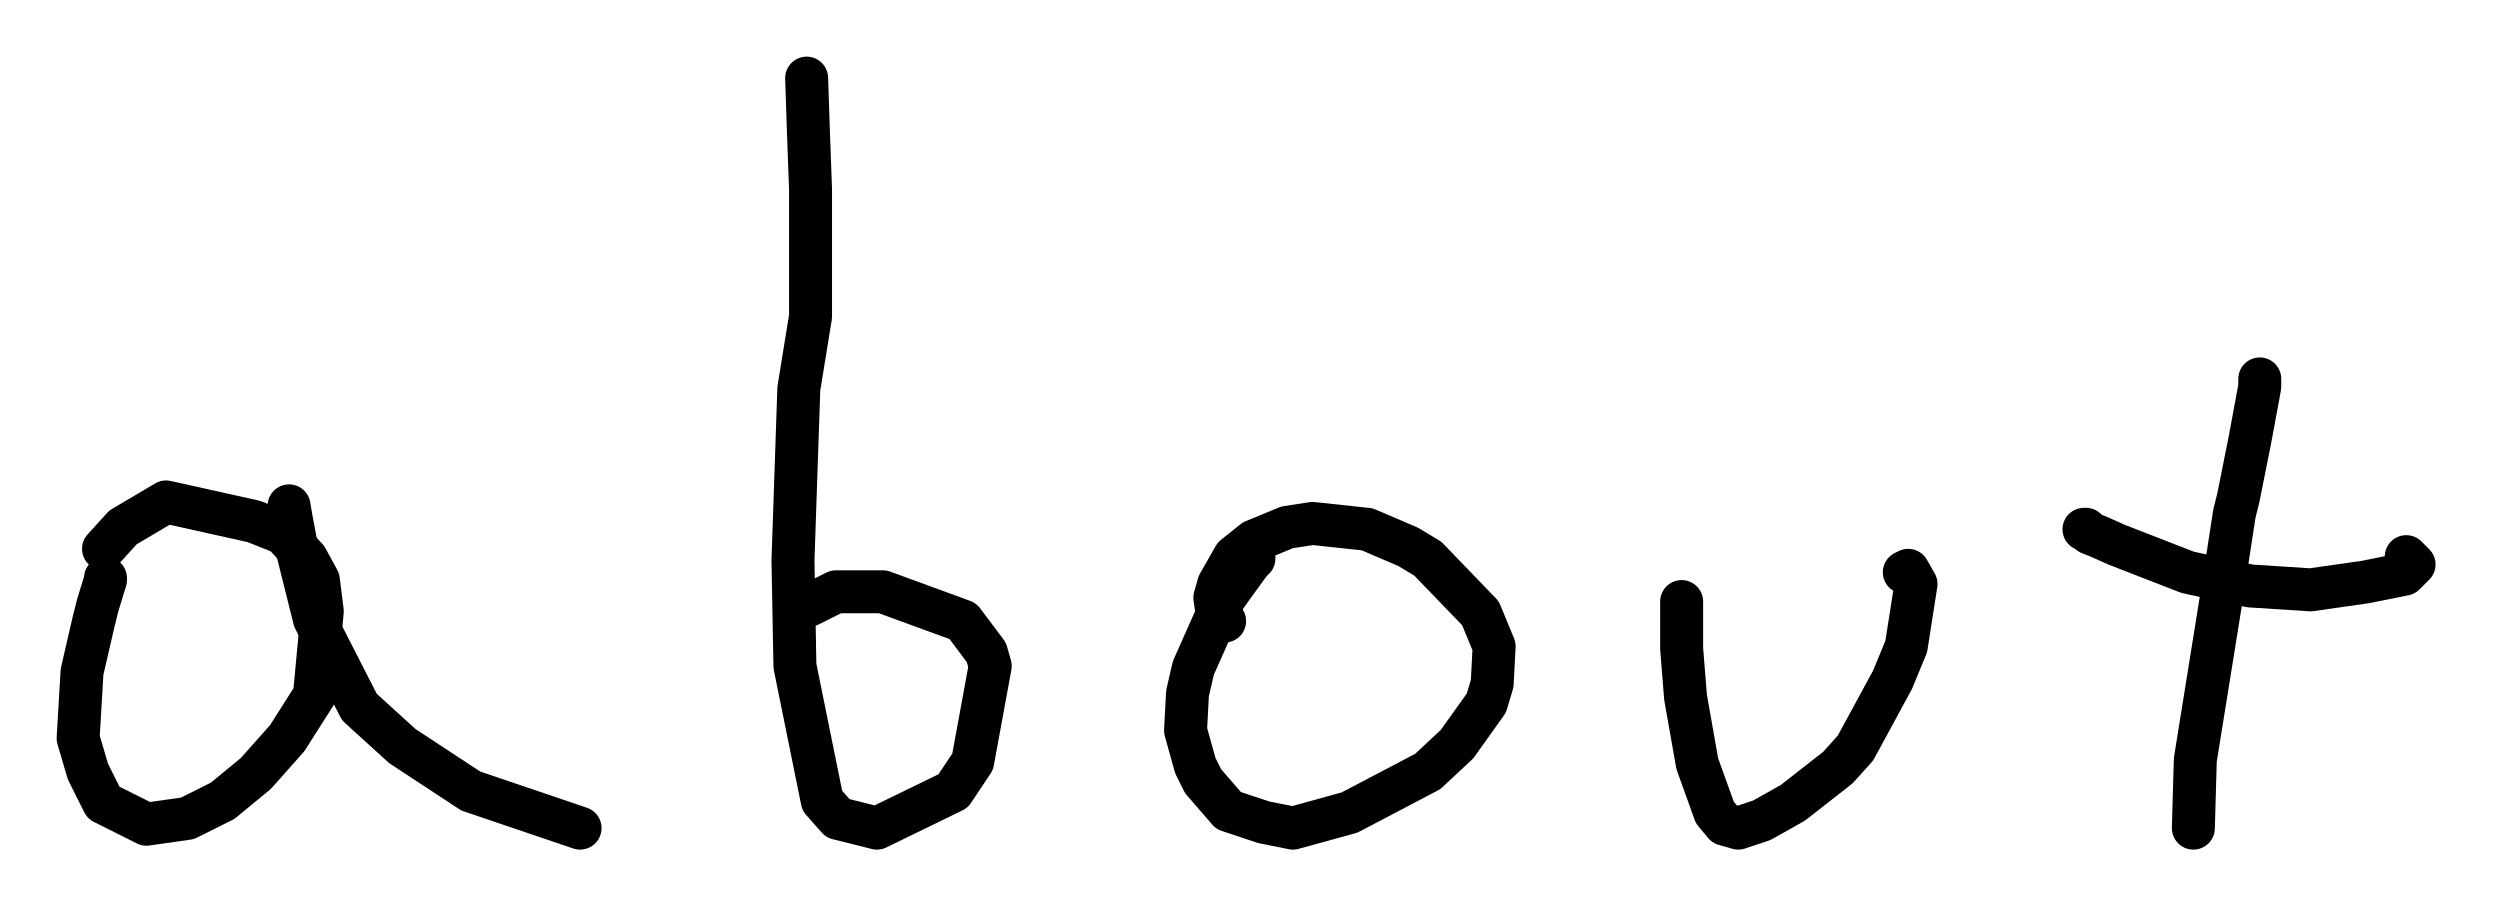
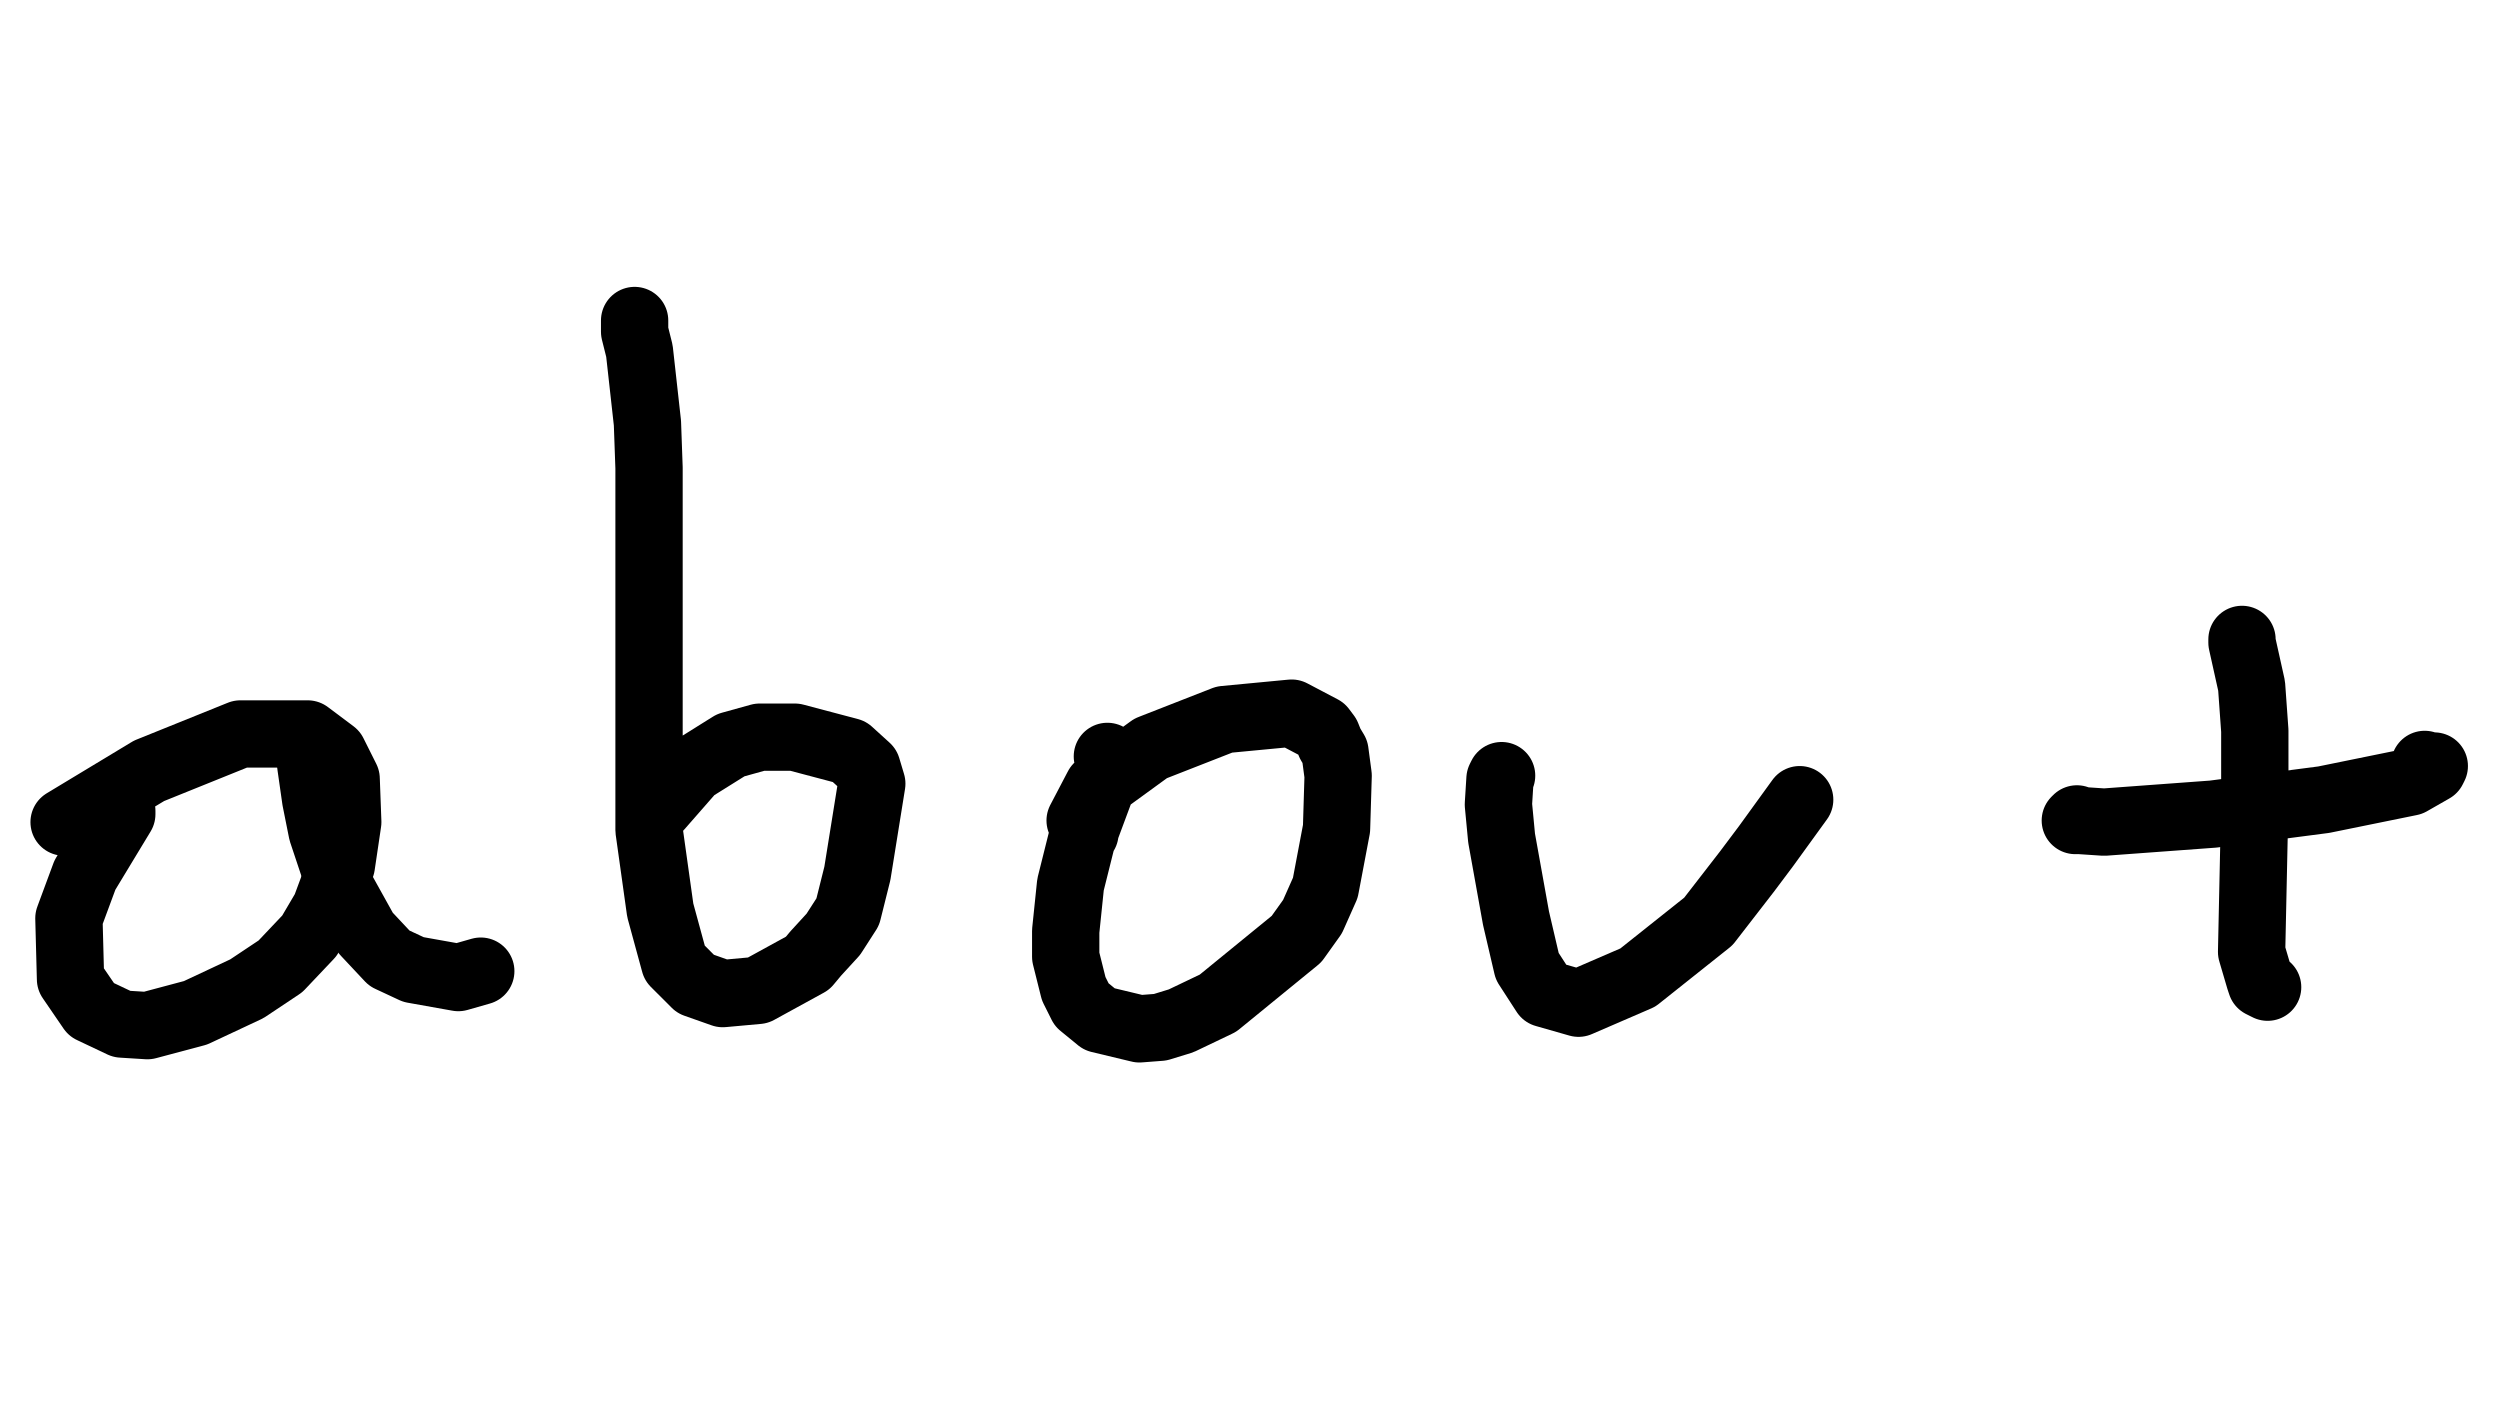
- <svg xmlns="http://www.w3.org/2000/svg" viewBox="0 0 128 46" width="128" height="46" fill="none" stroke="currentColor" stroke-width="2.2" stroke-linecap="round" stroke-linejoin="round">
-   <polyline points="5.4,29.6 5.4,29.7 5.0,31.0 4.8,31.8 4.2,34.4 4.0,37.8 4.5,39.5 5.3,41.1 7.5,42.2 9.6,41.9 11.4,41.0 13.1,39.6 14.7,37.8 16.1,35.6 16.5,31.3 16.3,29.7 15.7,28.6 14.5,27.3 13.0,26.7 8.5,25.7 6.3,27.0 5.3,28.1" />
-   <polyline points="14.8,25.9 14.9,26.5 15.2,28.1 16.1,31.7 18.4,36.2 20.6,38.2 24.1,40.5 29.7,42.4" />
-   <polyline points="41.3,4.0 41.4,7.0 41.5,9.7 41.5,13.2 41.5,15.4 41.5,16.2 40.9,19.9 40.6,28.7 40.7,34.1 42.1,41.0 42.9,41.9 44.9,42.4 48.8,40.5 49.8,39.0 50.7,34.1 50.5,33.4 49.3,31.8 45.2,30.3 42.8,30.3 41.4,31.0" />
-   <polyline points="64.2,28.4 64.2,28.5 64.2,28.6 64.0,28.8 63.2,29.9 62.7,30.6 61.1,34.2 60.8,35.5 60.7,37.4 61.2,39.2 61.6,40.0 62.9,41.5 64.7,42.1 66.2,42.4 69.1,41.6 73.1,39.5 74.6,38.1 76.1,36.0 76.4,35.0 76.5,33.1 75.8,31.4 73.1,28.6 72.1,28.0 70.0,27.1 67.2,26.8 65.9,27.0 64.2,27.7 63.2,28.5 62.4,29.9 62.2,30.6 62.3,31.3 62.7,31.8" />
-   <polyline points="86.1,30.8 86.1,30.8 86.1,31.5 86.1,33.2 86.3,35.7 86.9,39.1 87.8,41.6 88.3,42.2 89.0,42.4 90.2,42.0 91.8,41.1 94.1,39.3 95.0,38.3 96.9,34.8 97.6,33.1 98.1,29.9 97.7,29.2 97.7,29.2 97.5,29.3" />
-   <polyline points="106.7,27.1 106.8,27.1 106.8,27.1 107.0,27.3 107.5,27.5 108.4,27.9 112.0,29.3 115.2,30.0 118.3,30.2 121.1,29.8 123.1,29.4 123.6,28.9 123.2,28.5" />
-   <polyline points="115.7,19.4 115.7,19.5 115.7,19.6 115.7,19.8 115.2,22.5 114.6,25.5 114.4,26.3 113.8,30.2 112.4,38.9 112.3,42.4" />
+ <svg xmlns="http://www.w3.org/2000/svg" viewBox="0 0 156 88" width="156" height="88" fill="none" stroke="currentColor" stroke-width="4.2" stroke-linecap="round" stroke-linejoin="round">
+   <polyline points="7.4,50.2 7.5,50.3 7.6,50.6 7.6,50.8 5.3,54.6 4.3,57.3 4.4,61.1 5.7,63.0 7.6,63.9 9.2,64.0 12.2,63.2 15.4,61.7 17.5,60.3 19.3,58.4 20.3,56.7 21.3,54.0 21.7,51.3 21.6,48.6 20.8,47.0 19.2,45.8 15.0,45.8 9.3,48.1 4.0,51.3" />
+   <polyline points="19.4,46.4 19.3,46.5 19.3,47.0 19.4,47.8 19.7,49.9 20.1,51.9 21.3,55.5 22.8,58.2 24.3,59.8 25.8,60.5 28.6,61.0 30.0,60.6" />
+   <polyline points="39.6,20.0 39.6,20.2 39.6,20.3 39.6,20.7 39.9,21.9 40.4,26.4 40.5,29.2 40.5,51.8 41.2,56.8 42.1,60.1 43.4,61.4 45.1,62.0 47.3,61.8 50.4,60.1 50.9,59.5 52.0,58.3 52.9,56.9 53.5,54.5 54.4,48.9 54.1,47.9 53.0,46.9 49.6,46.0 47.4,46.0 45.6,46.5 43.2,48.0 41.1,50.4" />
+   <polyline points="69.1,47.2 69.2,47.3 69.3,47.5 69.1,48.1 67.5,52.4 66.8,55.2 66.5,58.1 66.5,59.7 67.0,61.7 67.5,62.7 68.6,63.6 71.1,64.2 72.4,64.1 73.7,63.7 76.0,62.6 80.9,58.6 81.9,57.2 82.7,55.4 83.4,51.7 83.5,48.4 83.3,46.9 83.0,46.4 82.8,45.9 82.5,45.5 80.6,44.5 76.4,44.9 71.8,46.7 68.5,49.1 67.4,51.2 67.7,52.0" />
+   <polyline points="93.7,48.4 93.7,48.4 93.6,48.6 93.5,50.2 93.7,52.3 94.6,57.3 95.3,60.3 96.4,62.0 98.5,62.6 102.2,61.0 106.6,57.5 109.0,54.4 110.2,52.8 112.3,49.9" />
+   <polyline points="129.6,51.1 129.5,51.2 129.5,51.2 129.8,51.2 131.3,51.3 138.1,50.8 145.0,49.9 150.4,48.8 151.8,48.0 151.9,47.8 151.9,47.8 151.6,47.8 151.3,47.7" />
+   <polyline points="139.9,39.9 139.9,40.0 139.9,40.1 140.1,41.0 140.5,42.8 140.7,45.6 140.7,50.0 140.5,59.4 141.0,61.1 141.1,61.4 141.1,61.4 141.5,61.6" />
</svg>
